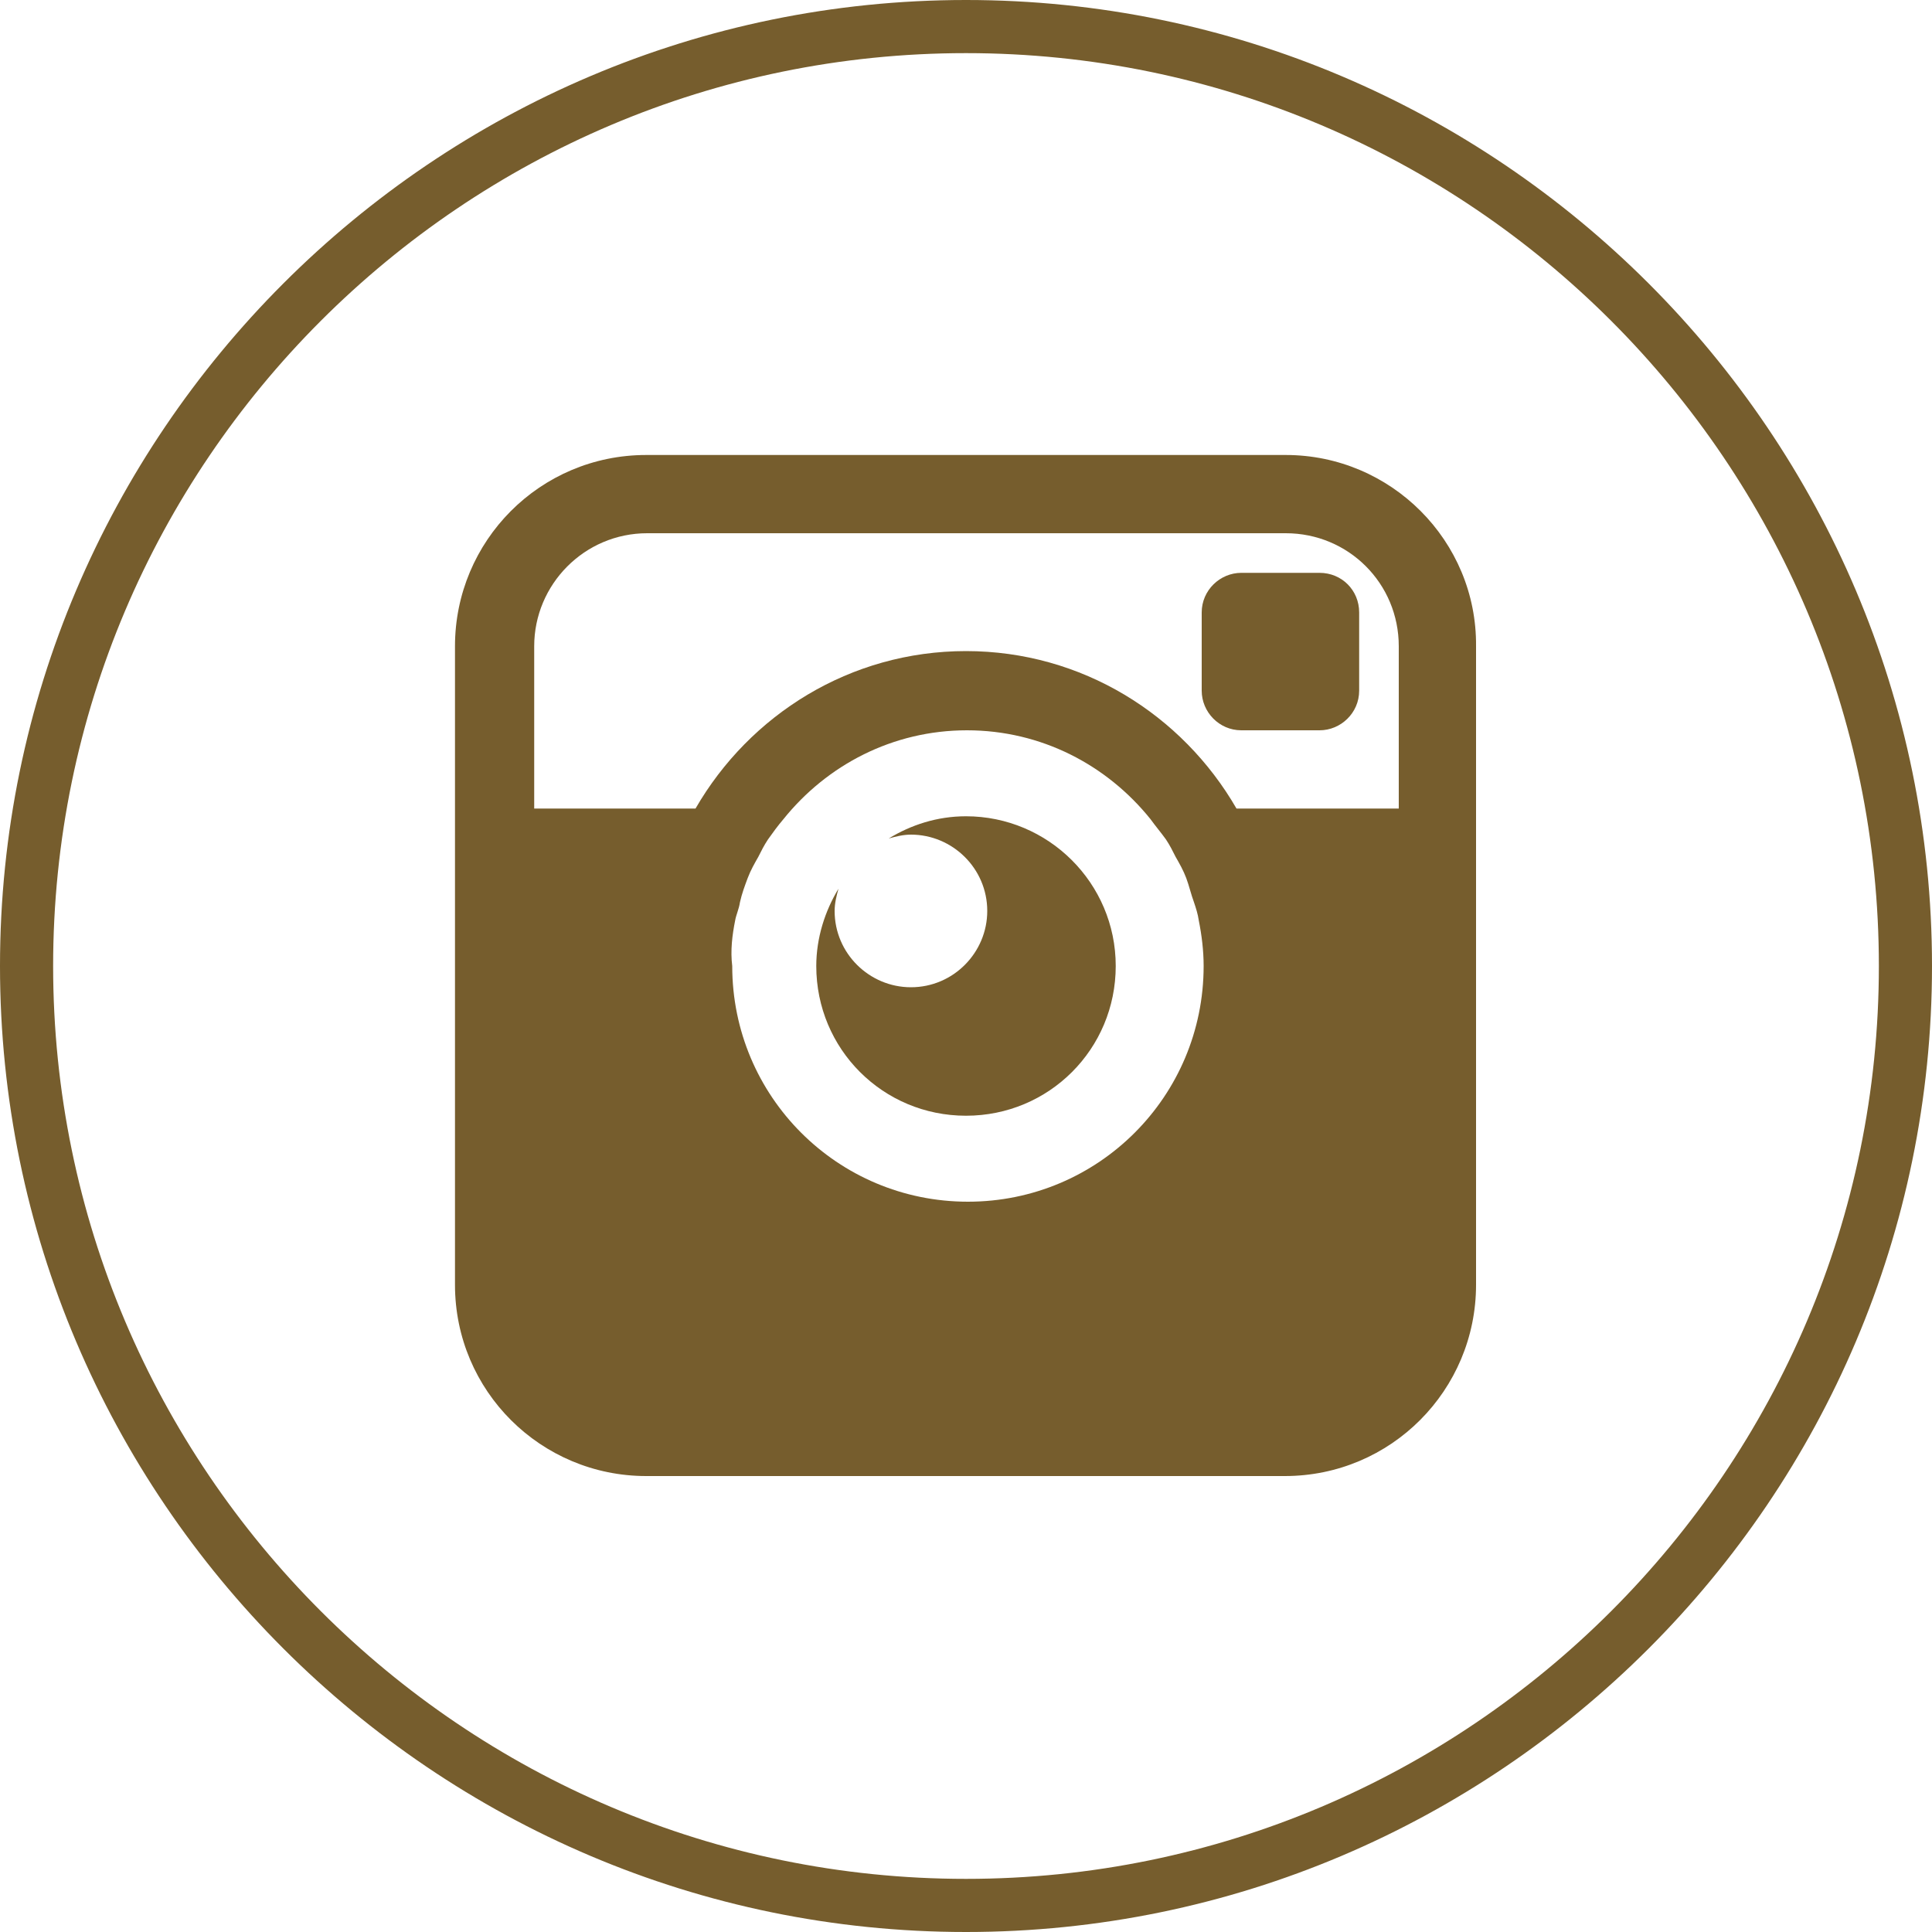
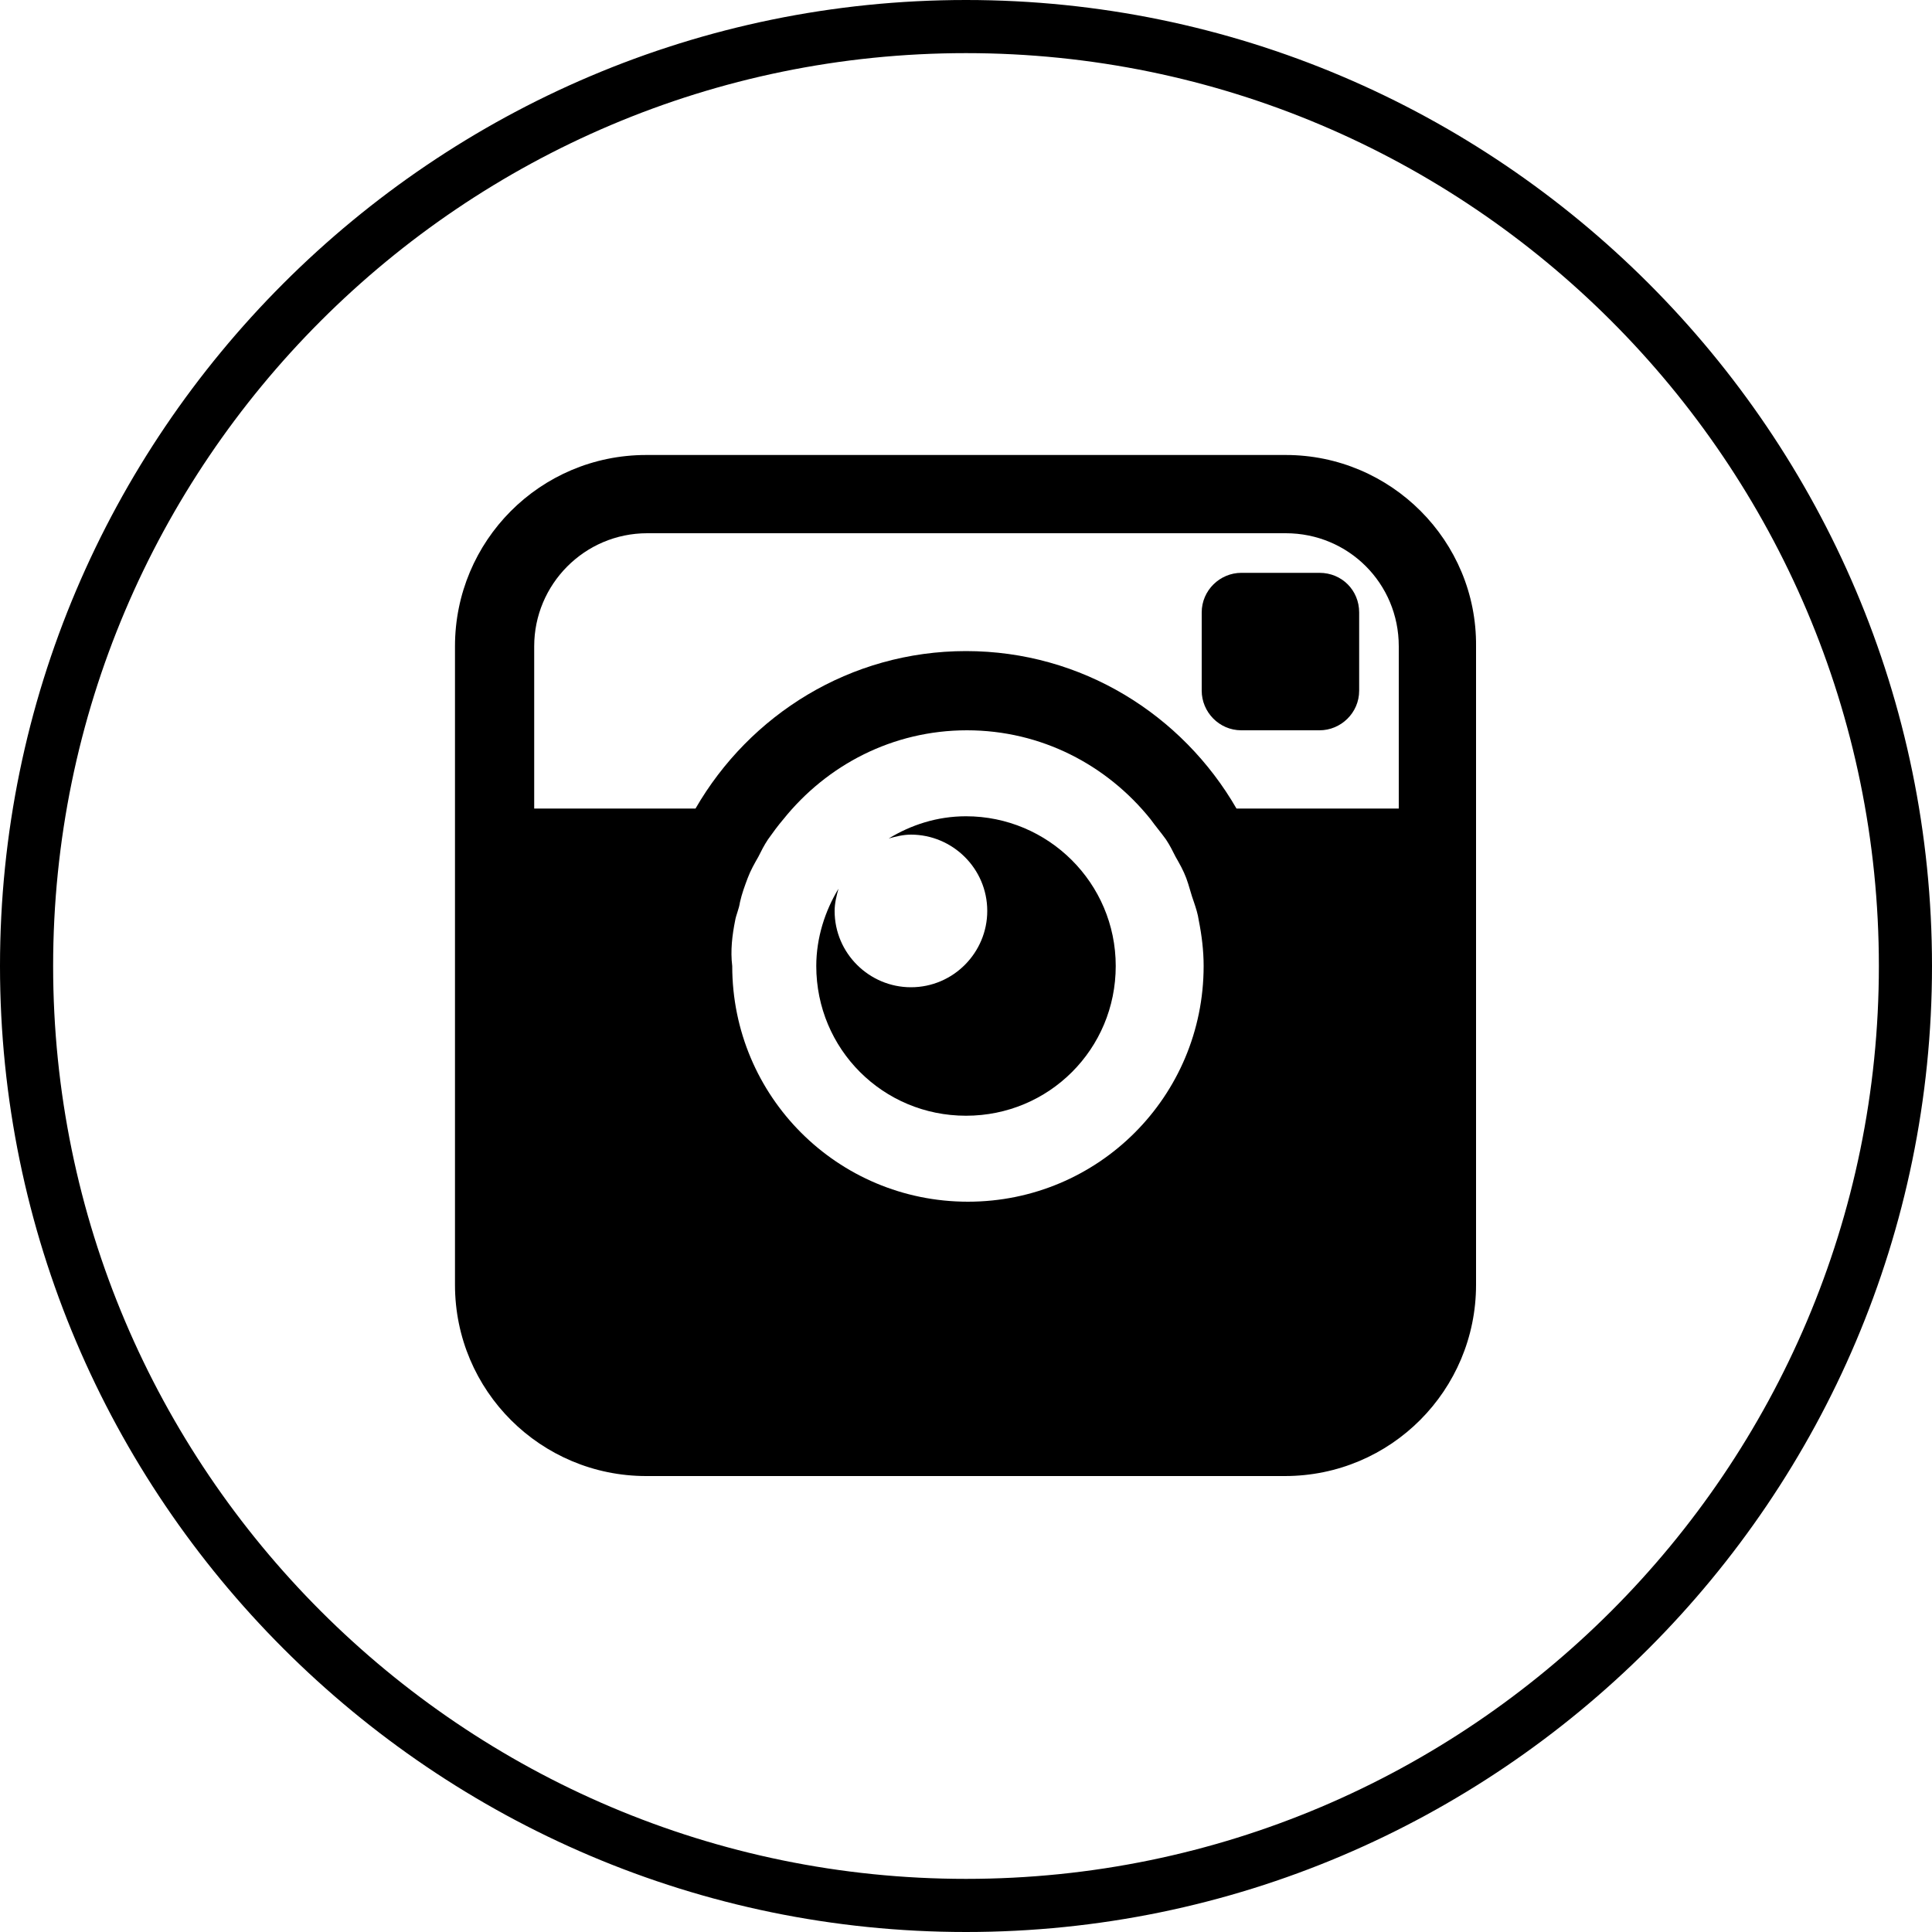
<svg xmlns="http://www.w3.org/2000/svg" version="1.1" viewBox="0 0 200 200">
-   <path fill="#765D2D" d="M100,0C44.9,0,0,44.9,0,100c0,55.1,44.9,100,100,100c55.1,0,100-44.9,100-100C200,44.9,155.1,0,100,0z   M100,194.5c-52.1,0-94.5-42.4-94.5-94.5S47.9,5.5,100,5.5s94.5,42.4,94.5,94.5S152.1,194.5,100,194.5z" />
-   <path fill="#765D2D" d="M136.6,59.3h-8.1c-2.2,0-4.1,1.8-4.1,4.1v8.1c0,2.2,1.8,4.1,4.1,4.1h8.1c2.2,0,4.1-1.8,4.1-4.1v-8.1  C140.7,61.1,138.9,59.3,136.6,59.3z" />
-   <path fill="#765D2D" d="M100,115.5c8.6,0,15.5-6.9,15.5-15.5c0-8.6-7-15.5-15.5-15.5c-3,0-5.7,0.9-8,2.3c0.7-0.2,1.5-0.4,2.3-0.4  c4.3,0,7.9,3.5,7.9,7.9c0,4.3-3.5,7.9-7.9,7.9c-4.3,0-7.9-3.5-7.9-7.9c0-0.8,0.2-1.6,0.4-2.3c-1.4,2.3-2.3,5.1-2.3,8  C84.5,108.6,91.4,115.5,100,115.5z" />
-   <path fill="#765D2D" d="M133.1,47.1H66.9c-11,0-19.8,8.9-19.8,19.8v66.1c0,11,8.9,19.8,19.8,19.8h66.1c11,0,19.8-8.9,19.8-19.8V66.9  C152.9,56,144,47.1,133.1,47.1z M76.1,95.3c0.1-0.6,0.4-1.2,0.5-1.9c0.2-0.9,0.5-1.7,0.8-2.5c0.3-0.8,0.7-1.5,1.1-2.2  c0.3-0.6,0.6-1.2,1-1.8c0.5-0.7,1-1.4,1.6-2.1c4.5-5.6,11.3-9.2,19-9.2c7.7,0,14.5,3.6,19,9.2c0.5,0.7,1.1,1.4,1.6,2.1  c0.4,0.6,0.7,1.2,1,1.8c0.4,0.7,0.8,1.4,1.1,2.2c0.3,0.8,0.5,1.7,0.8,2.5c0.2,0.6,0.4,1.2,0.5,1.9c0.3,1.5,0.5,3.1,0.5,4.7  c0,13.5-10.9,24.4-24.4,24.4c-13.5,0-24.4-10.9-24.4-24.4C75.6,98.4,75.8,96.8,76.1,95.3z M144.8,83.7H128  c-5.6-9.7-16-16.3-28-16.3S77.6,74,72,83.7H55.3V66.9c0-6.4,5.2-11.7,11.7-11.7h66.1c6.5,0,11.7,5.2,11.7,11.7V83.7z" />
+   <path d="M100,0C44.9,0,0,44.9,0,100c0,55.1,44.9,100,100,100c55.1,0,100-44.9,100-100C200,44.9,155.1,0,100,0z   M100,194.5c-52.1,0-94.5-42.4-94.5-94.5S47.9,5.5,100,5.5s94.5,42.4,94.5,94.5S152.1,194.5,100,194.5z" />
+   <path d="M136.6,59.3h-8.1c-2.2,0-4.1,1.8-4.1,4.1v8.1c0,2.2,1.8,4.1,4.1,4.1h8.1c2.2,0,4.1-1.8,4.1-4.1v-8.1  C140.7,61.1,138.9,59.3,136.6,59.3z" />
+   <path d="M100,115.5c8.6,0,15.5-6.9,15.5-15.5c0-8.6-7-15.5-15.5-15.5c-3,0-5.7,0.9-8,2.3c0.7-0.2,1.5-0.4,2.3-0.4  c4.3,0,7.9,3.5,7.9,7.9c0,4.3-3.5,7.9-7.9,7.9c-4.3,0-7.9-3.5-7.9-7.9c0-0.8,0.2-1.6,0.4-2.3c-1.4,2.3-2.3,5.1-2.3,8  C84.5,108.6,91.4,115.5,100,115.5z" />
+   <path d="M133.1,47.1H66.9c-11,0-19.8,8.9-19.8,19.8v66.1c0,11,8.9,19.8,19.8,19.8h66.1c11,0,19.8-8.9,19.8-19.8V66.9  C152.9,56,144,47.1,133.1,47.1z M76.1,95.3c0.1-0.6,0.4-1.2,0.5-1.9c0.2-0.9,0.5-1.7,0.8-2.5c0.3-0.8,0.7-1.5,1.1-2.2  c0.3-0.6,0.6-1.2,1-1.8c0.5-0.7,1-1.4,1.6-2.1c4.5-5.6,11.3-9.2,19-9.2c7.7,0,14.5,3.6,19,9.2c0.5,0.7,1.1,1.4,1.6,2.1  c0.4,0.6,0.7,1.2,1,1.8c0.4,0.7,0.8,1.4,1.1,2.2c0.3,0.8,0.5,1.7,0.8,2.5c0.2,0.6,0.4,1.2,0.5,1.9c0.3,1.5,0.5,3.1,0.5,4.7  c0,13.5-10.9,24.4-24.4,24.4c-13.5,0-24.4-10.9-24.4-24.4C75.6,98.4,75.8,96.8,76.1,95.3z M144.8,83.7H128  c-5.6-9.7-16-16.3-28-16.3S77.6,74,72,83.7H55.3V66.9c0-6.4,5.2-11.7,11.7-11.7h66.1c6.5,0,11.7,5.2,11.7,11.7V83.7z" />
</svg>
